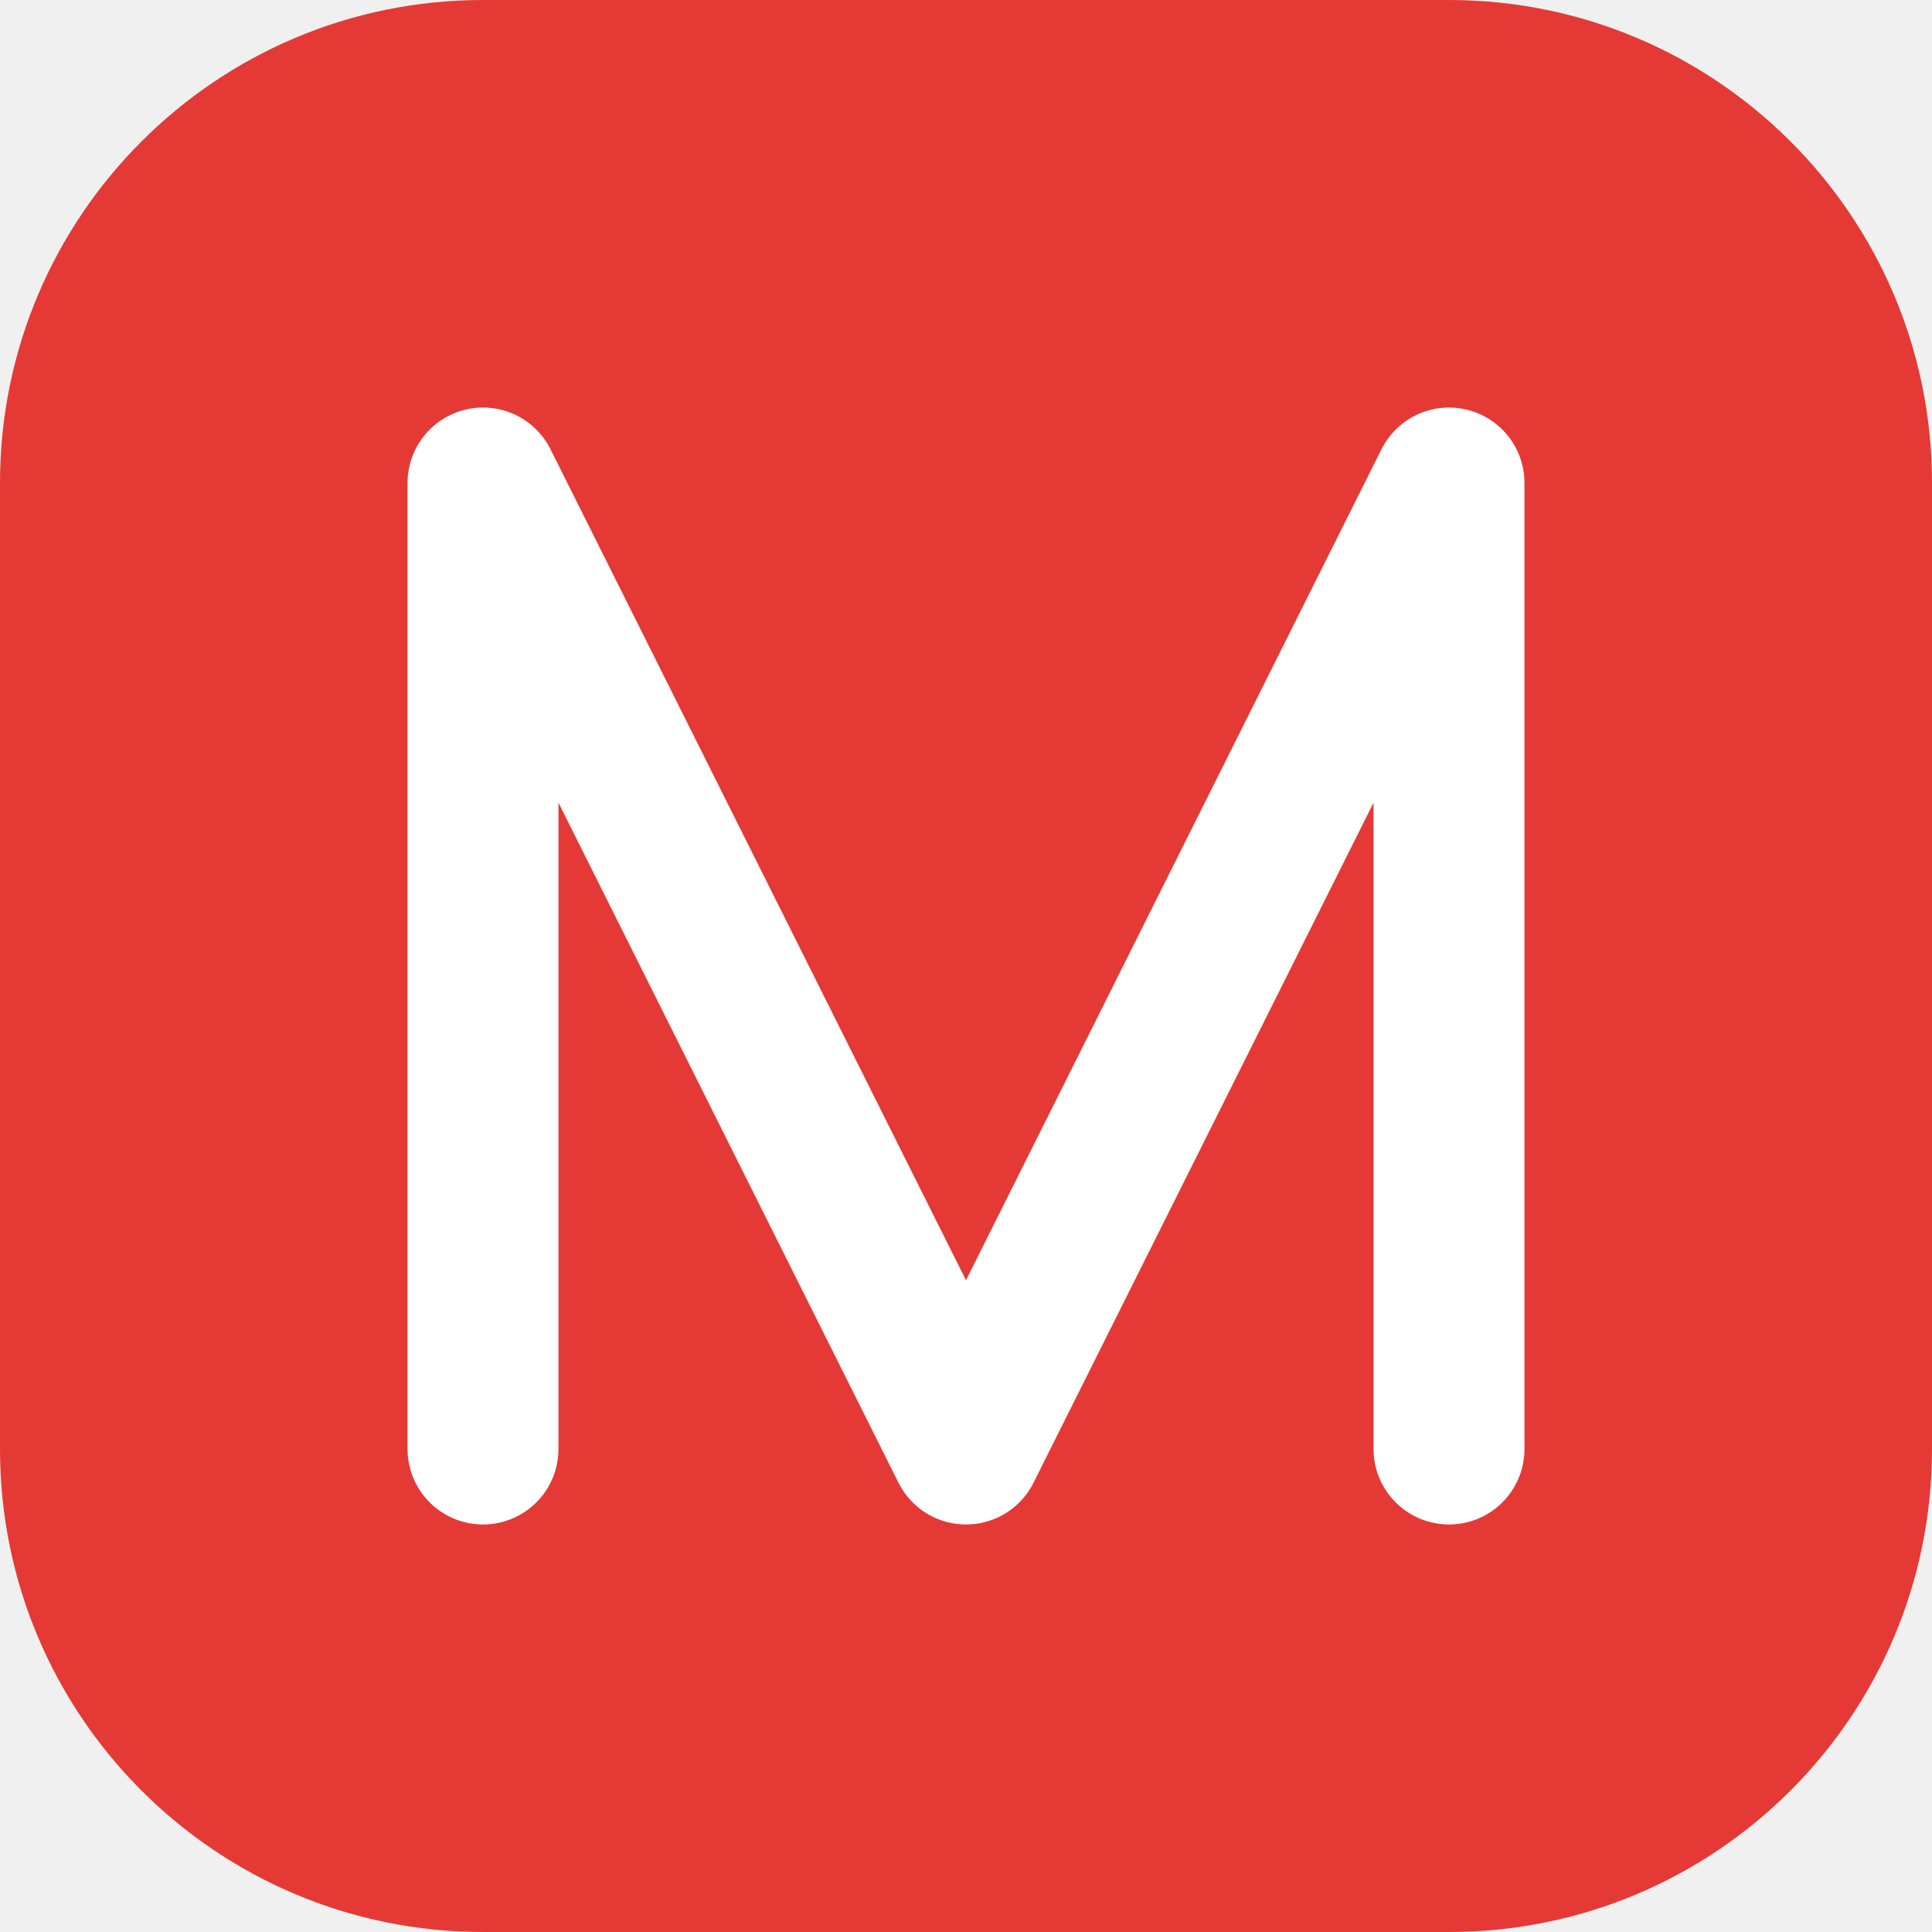
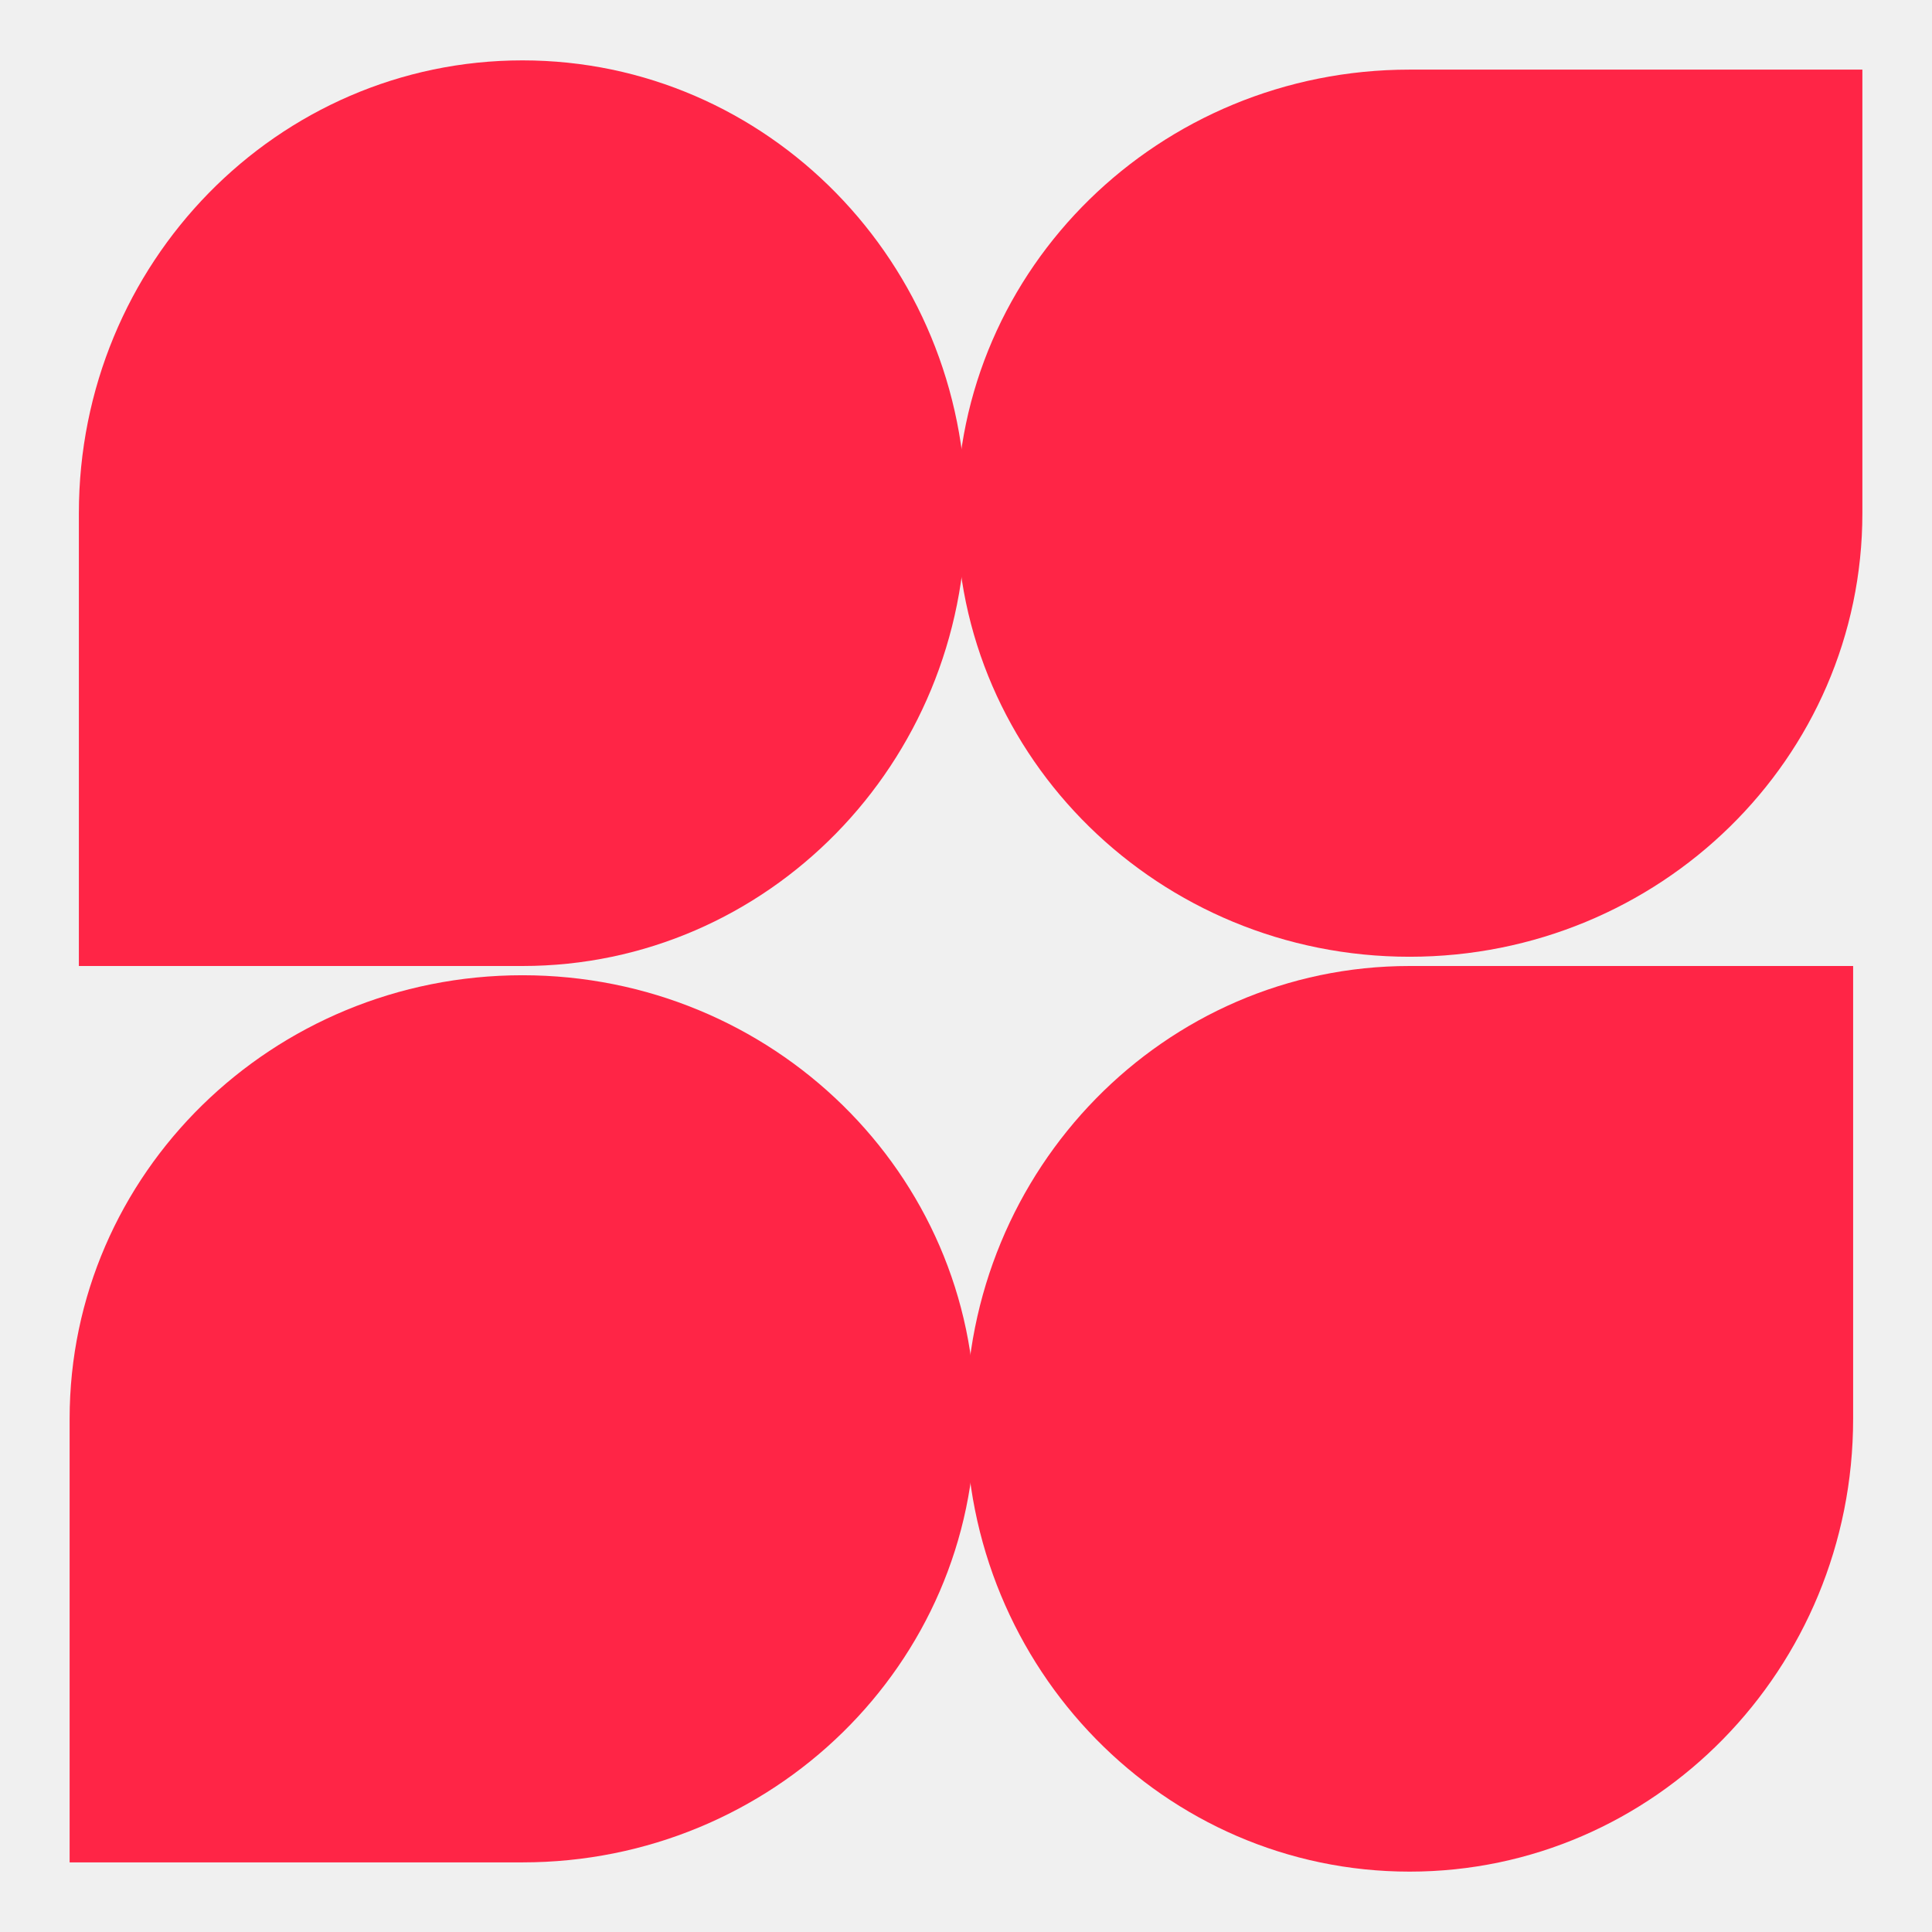
- <svg xmlns="http://www.w3.org/2000/svg" viewBox="0 0 32 32" fill="none">
-   <rect width="32" height="32" rx="8" fill="#e53935" />
-   <path d="M8 24V8l8 16L24 8v16" stroke="white" stroke-width="2.5" stroke-linecap="round" stroke-linejoin="round" />
+ <svg xmlns="http://www.w3.org/2000/svg" width="28" height="28" viewBox="0 0 28 28" fill="none">
+   <path d="M14 7.438C14 11.062 11.122 14 7.572 14H1.143V7.438C1.143 3.813 4.021 0.875 7.572 0.875C11.122 0.875 14 3.813 14 7.438Z" fill="#FF2546" />
+   <path d="M14 20.562C14 16.938 16.878 14 20.429 14H26.857V20.562C26.857 24.187 23.979 27.125 20.429 27.125C16.878 27.125 14 24.187 14 20.562Z" fill="#FF2546" />
+   <path d="M7.572 14.134C3.947 14.134 1.009 17.012 1.009 20.563L1.009 26.991L7.572 26.991C11.196 26.991 14.134 24.113 14.134 20.563C14.134 17.012 11.196 14.134 7.572 14.134Z" fill="#FF2546" />
+   <path d="M20.428 13.866C24.053 13.866 26.991 10.988 26.991 7.437L26.991 1.009L20.428 1.009C16.804 1.009 13.866 3.887 13.866 7.437C13.866 10.988 16.804 13.866 20.428 13.866Z" fill="#FF2546" />
</svg>
